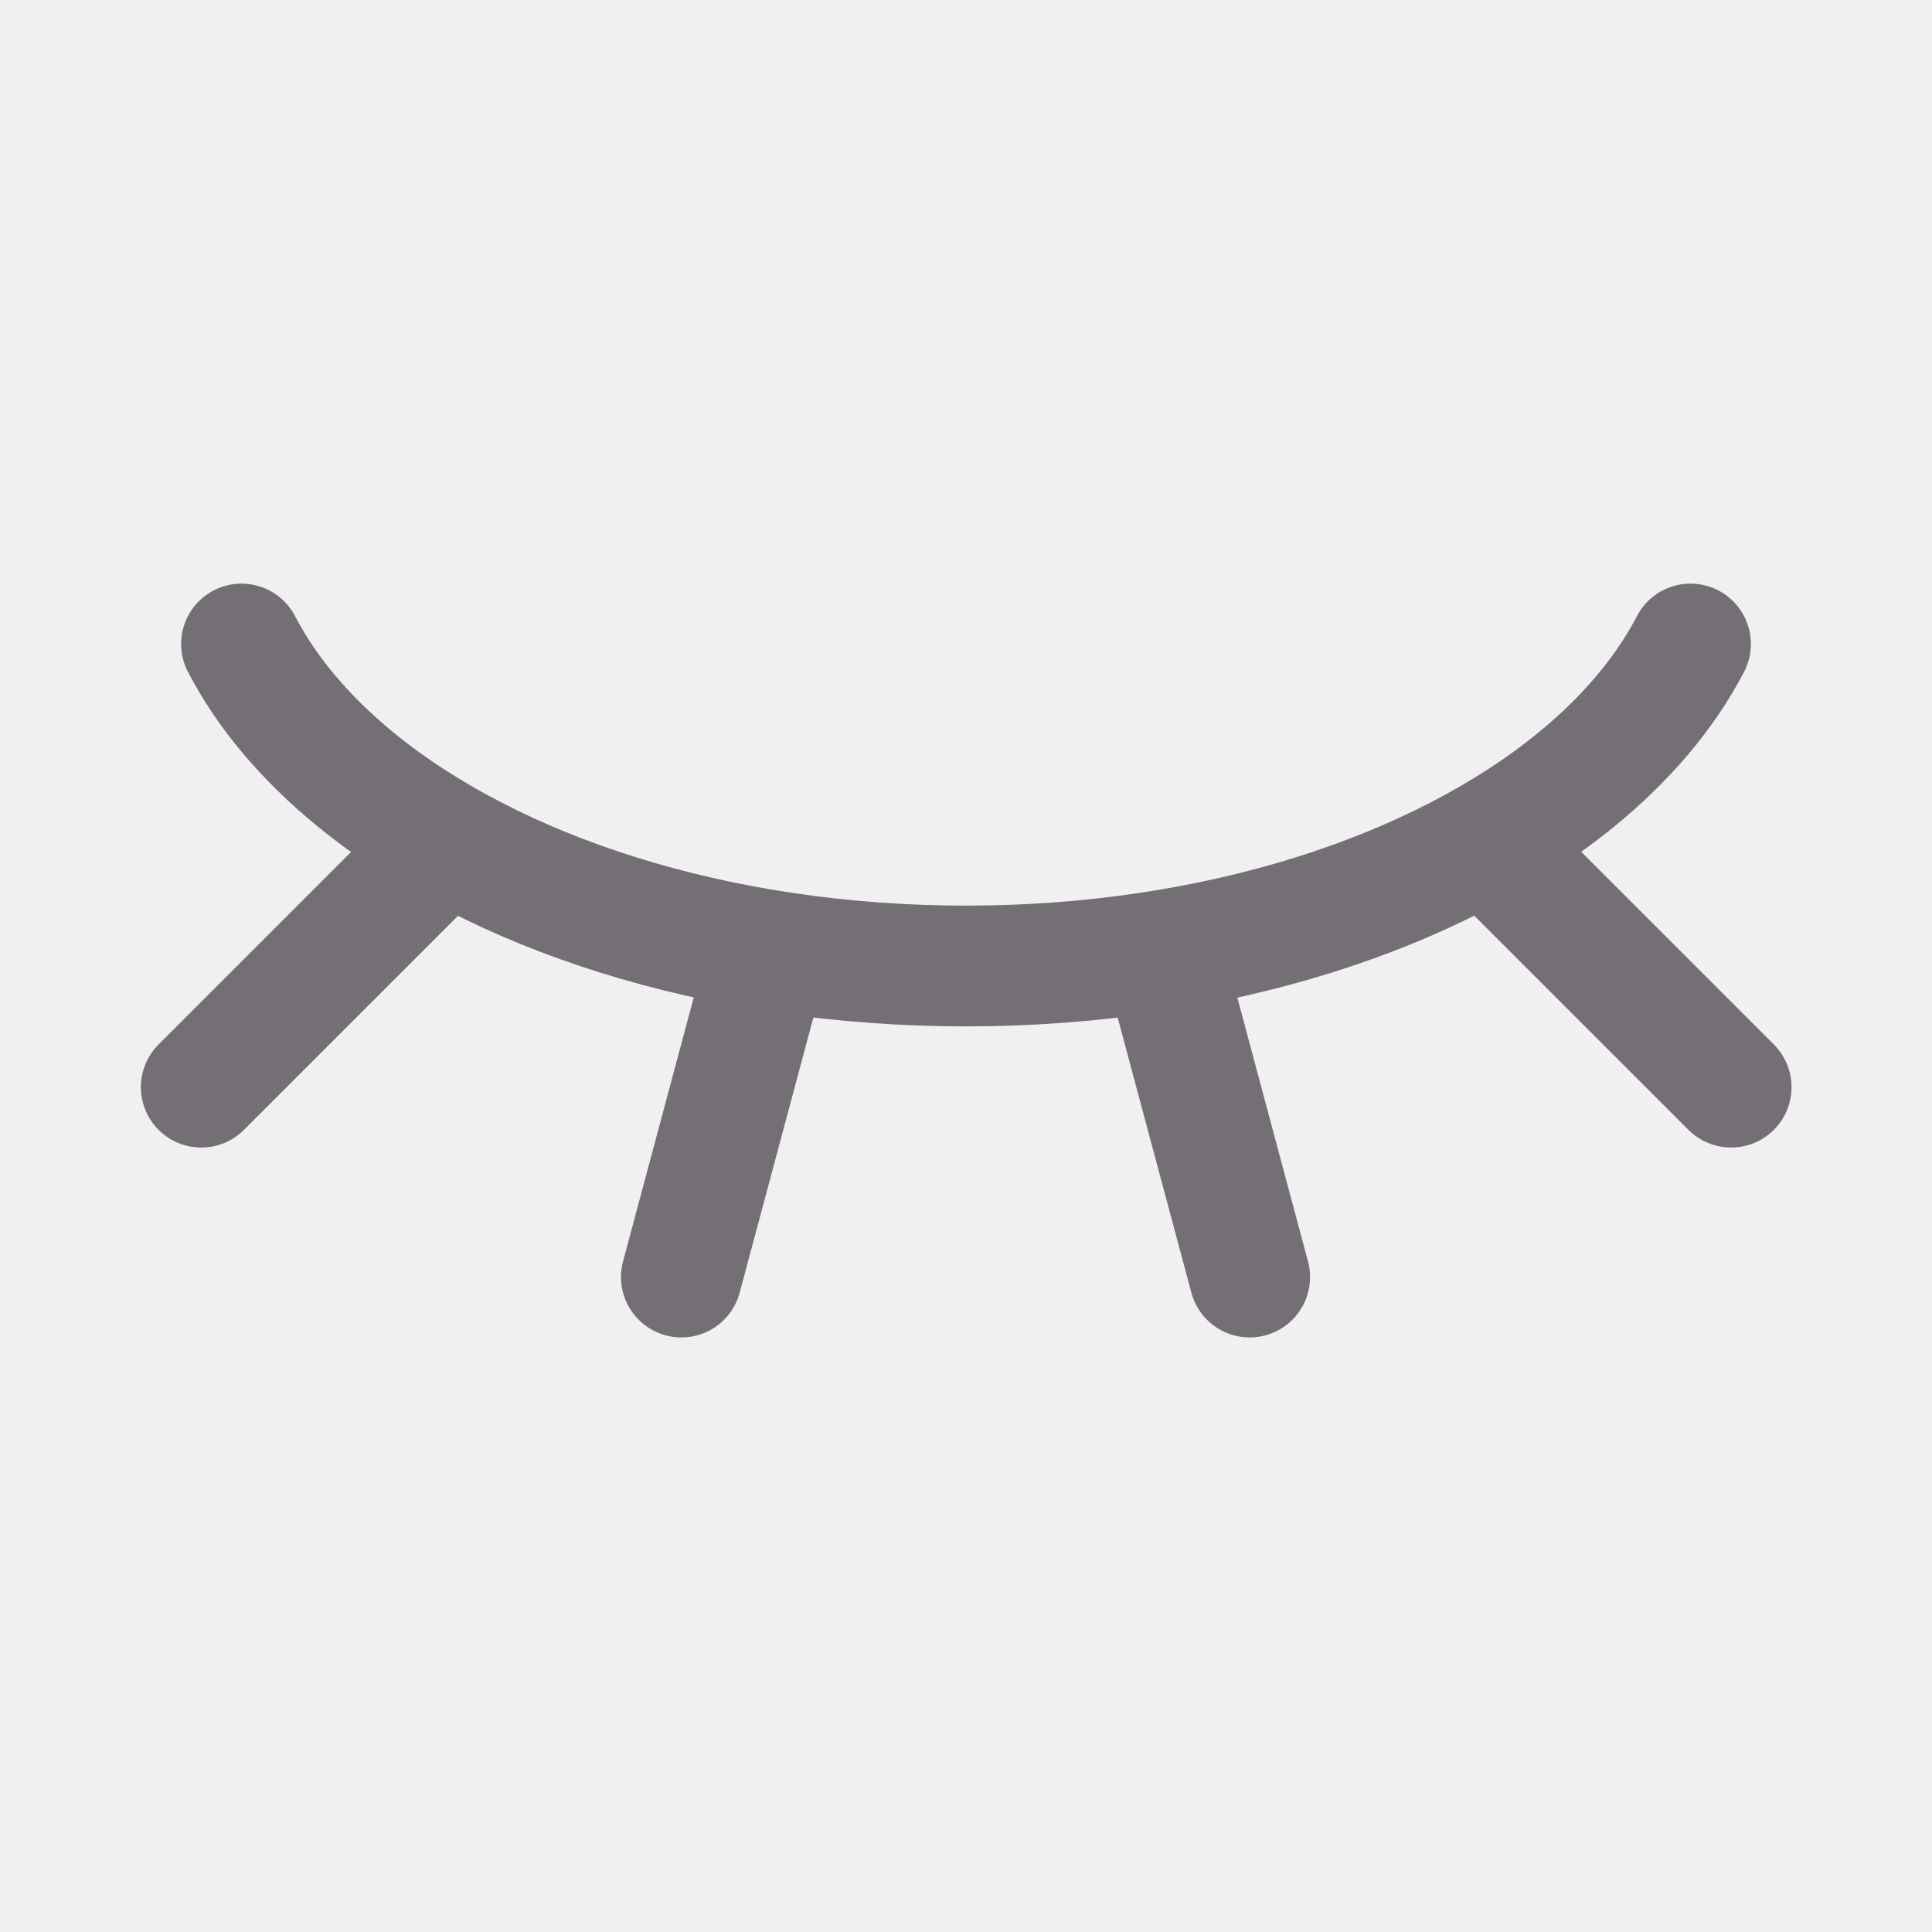
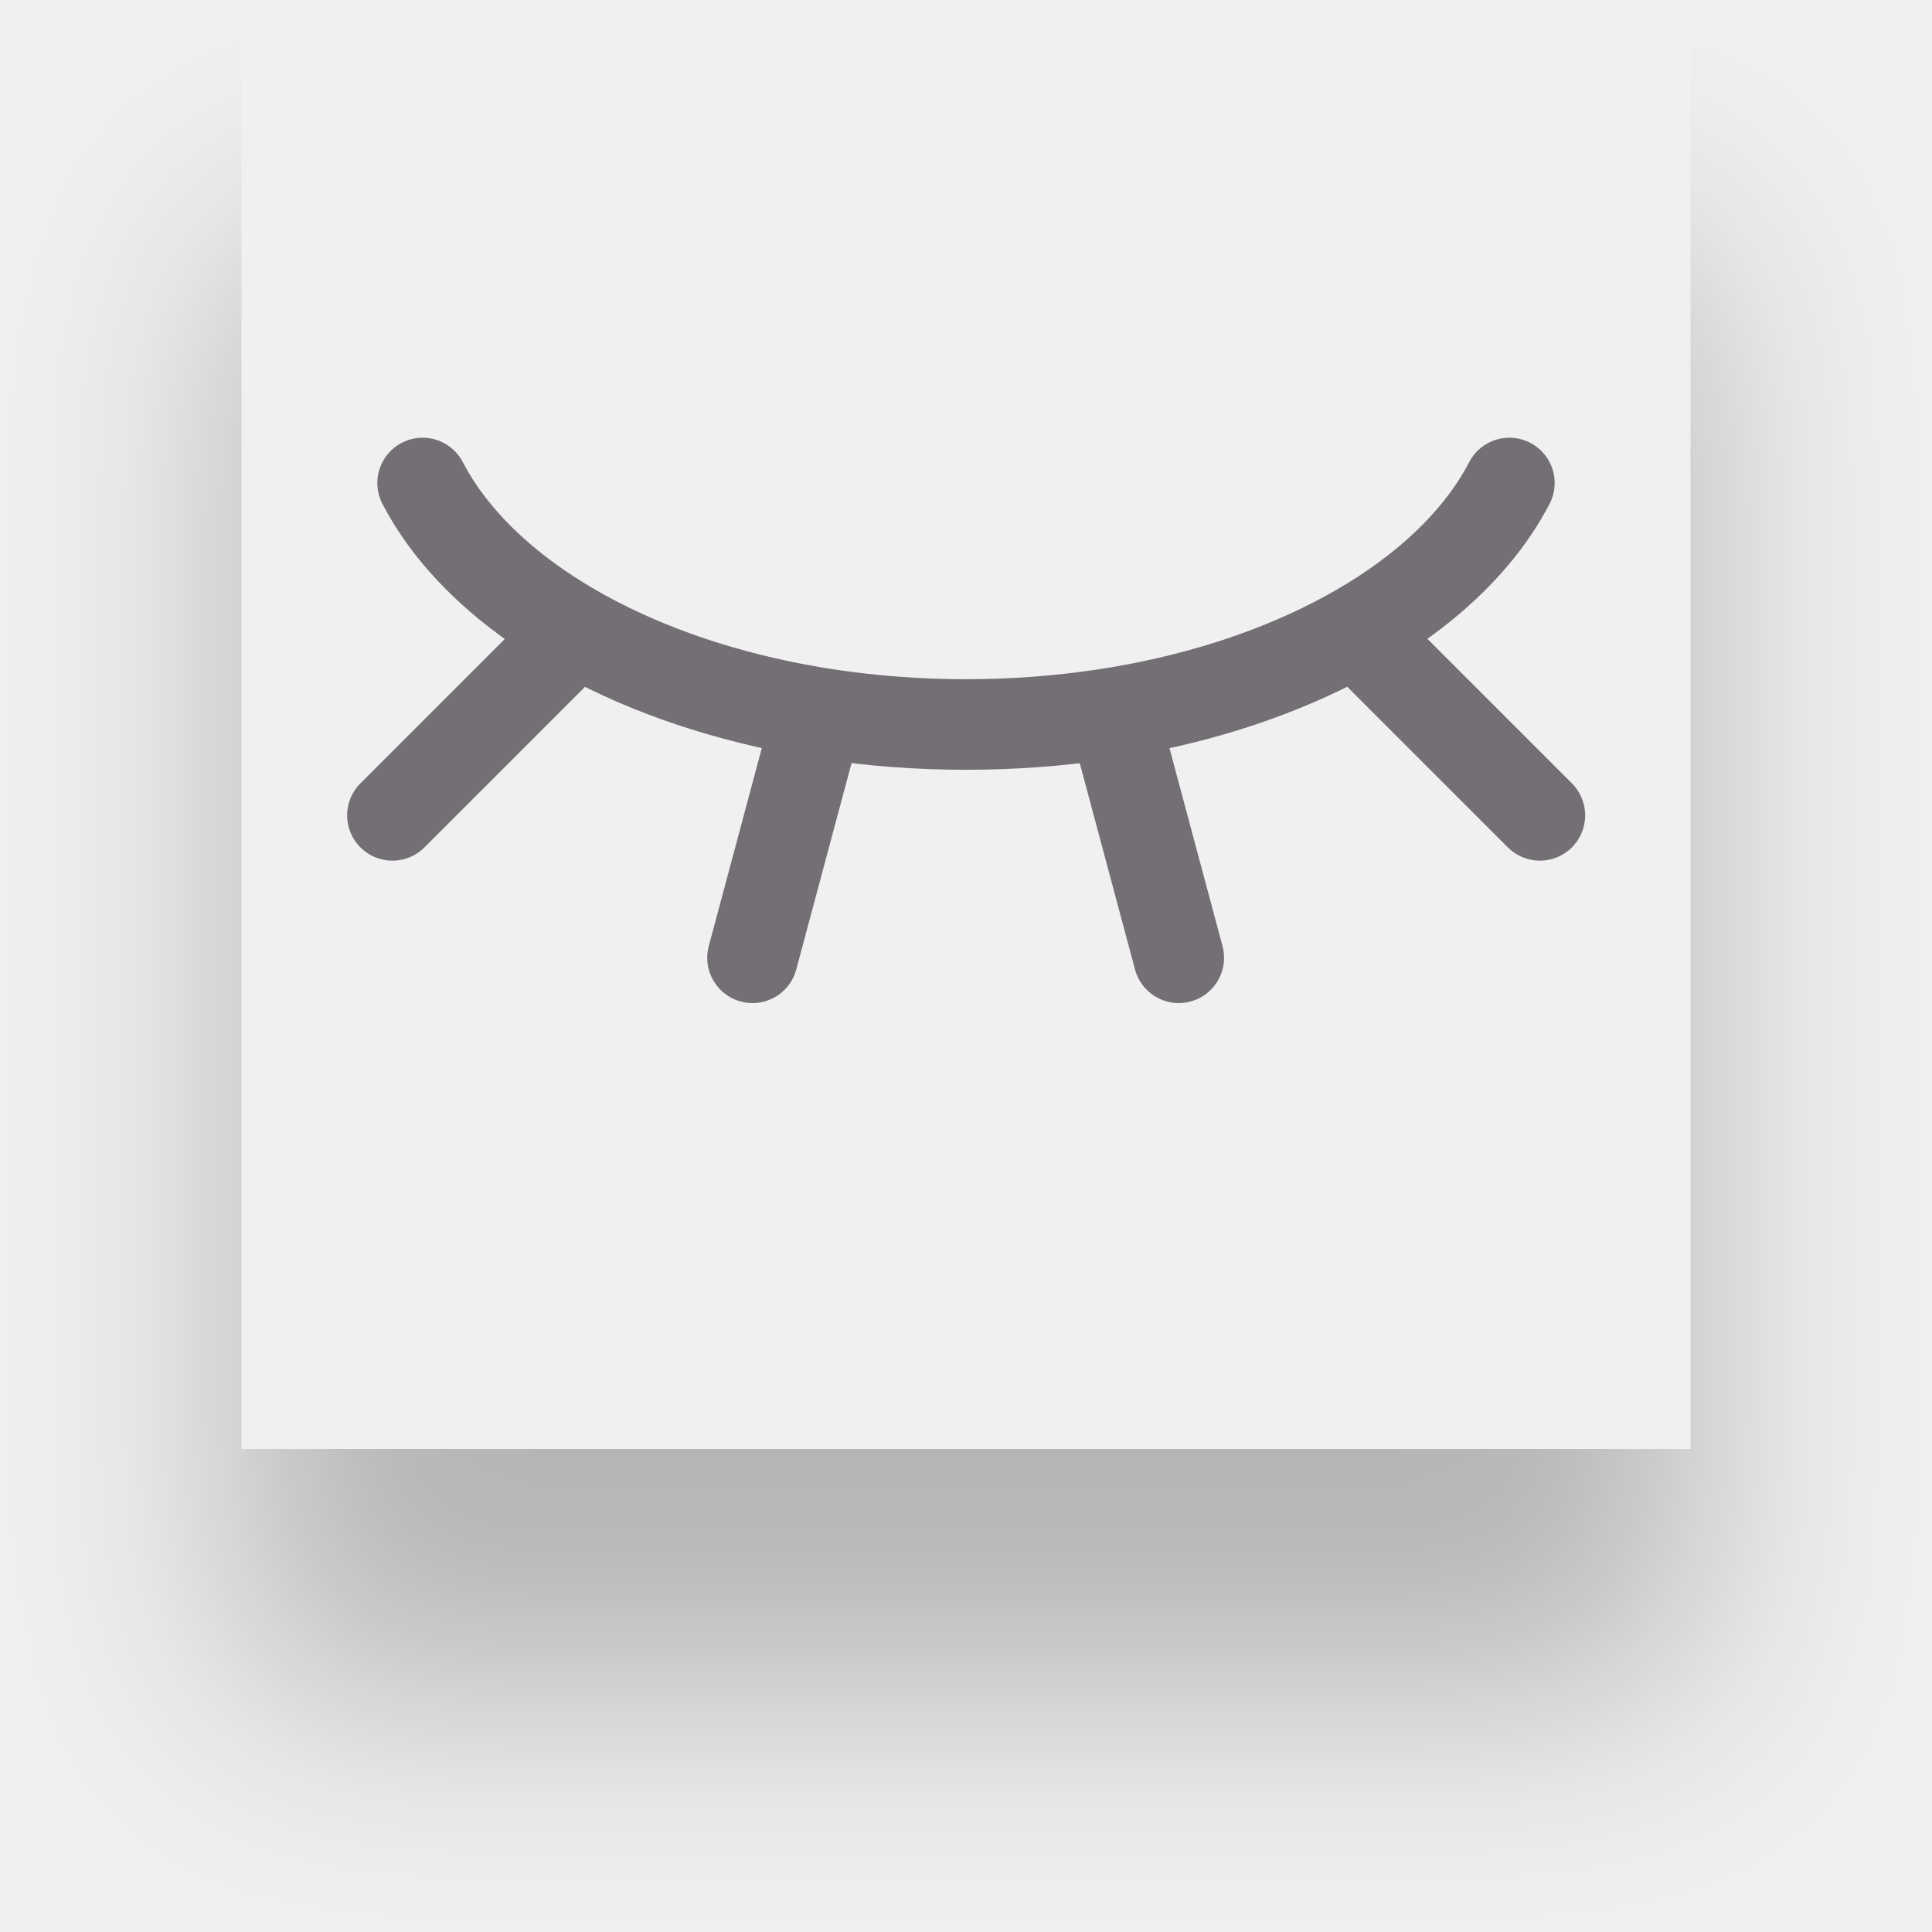
- <svg xmlns="http://www.w3.org/2000/svg" width="24" height="24" viewBox="0 0 24 24" fill="none">
-   <path d="M24 0H0V24H24V0Z" fill="white" fill-opacity="0.01" />
-   <path d="M3 8C3.317 8.61 3.798 9.175 4.411 9.678C6.13 11.087 8.889 12 12 12C15.111 12 17.869 11.087 19.589 9.678C20.202 9.175 20.683 8.61 21 8" stroke="#736F75" stroke-width="1.5" stroke-linecap="round" stroke-linejoin="round" />
-   <path d="M14.489 12L15.524 15.864" stroke="#736F75" stroke-width="1.5" stroke-linecap="round" stroke-linejoin="round" />
-   <path d="M18.677 10.677L21.505 13.505" stroke="#736F75" stroke-width="1.5" stroke-linecap="round" stroke-linejoin="round" />
-   <path d="M2.5 13.505L5.328 10.677" stroke="#736F75" stroke-width="1.5" stroke-linecap="round" stroke-linejoin="round" />
-   <path d="M8.464 15.864L9.499 12" stroke="#736F75" stroke-width="1.5" stroke-linecap="round" stroke-linejoin="round" />
+ <svg xmlns="http://www.w3.org/2000/svg" width="32" height="32" viewBox="0 0 32 32" fill="none">
+   <g filter="url(#filter0_d_62_1311)">
+     <path d="M28 0H4V24H28V0Z" fill="white" fill-opacity="0.01" />
+     <path d="M7 8C7.317 8.61 7.798 9.175 8.411 9.678C10.13 11.087 12.889 12 16 12C19.11 12 21.869 11.087 23.589 9.678C24.202 9.175 24.683 8.61 25 8" stroke="#736F75" stroke-width="1.5" stroke-linecap="round" stroke-linejoin="round" />
+     <path d="M18.489 12L19.524 15.864" stroke="#736F75" stroke-width="1.5" stroke-linecap="round" stroke-linejoin="round" />
+     <path d="M22.677 10.677L25.505 13.505" stroke="#736F75" stroke-width="1.5" stroke-linecap="round" stroke-linejoin="round" />
+     <path d="M6.5 13.505L9.328 10.677" stroke="#736F75" stroke-width="1.5" stroke-linecap="round" stroke-linejoin="round" />
+     <path d="M12.464 15.864L13.499 12" stroke="#736F75" stroke-width="1.5" stroke-linecap="round" stroke-linejoin="round" />
+   </g>
+   <defs>
+     <filter id="filter0_d_62_1311" x="0" y="0" width="32" height="32" filterUnits="userSpaceOnUse" color-interpolation-filters="sRGB">
+       <feFlood flood-opacity="0" result="BackgroundImageFix" />
+       <feColorMatrix in="SourceAlpha" type="matrix" values="0 0 0 0 0 0 0 0 0 0 0 0 0 0 0 0 0 0 127 0" result="hardAlpha" />
+       <feOffset dy="4" />
+       <feGaussianBlur stdDeviation="2" />
+       <feComposite in2="hardAlpha" operator="out" />
+       <feColorMatrix type="matrix" values="0 0 0 0 0 0 0 0 0 0 0 0 0 0 0 0 0 0 0.25 0" />
+       <feBlend mode="normal" in2="BackgroundImageFix" result="effect1_dropShadow_62_1311" />
+       <feBlend mode="normal" in="SourceGraphic" in2="effect1_dropShadow_62_1311" result="shape" />
+     </filter>
+   </defs>
</svg>
